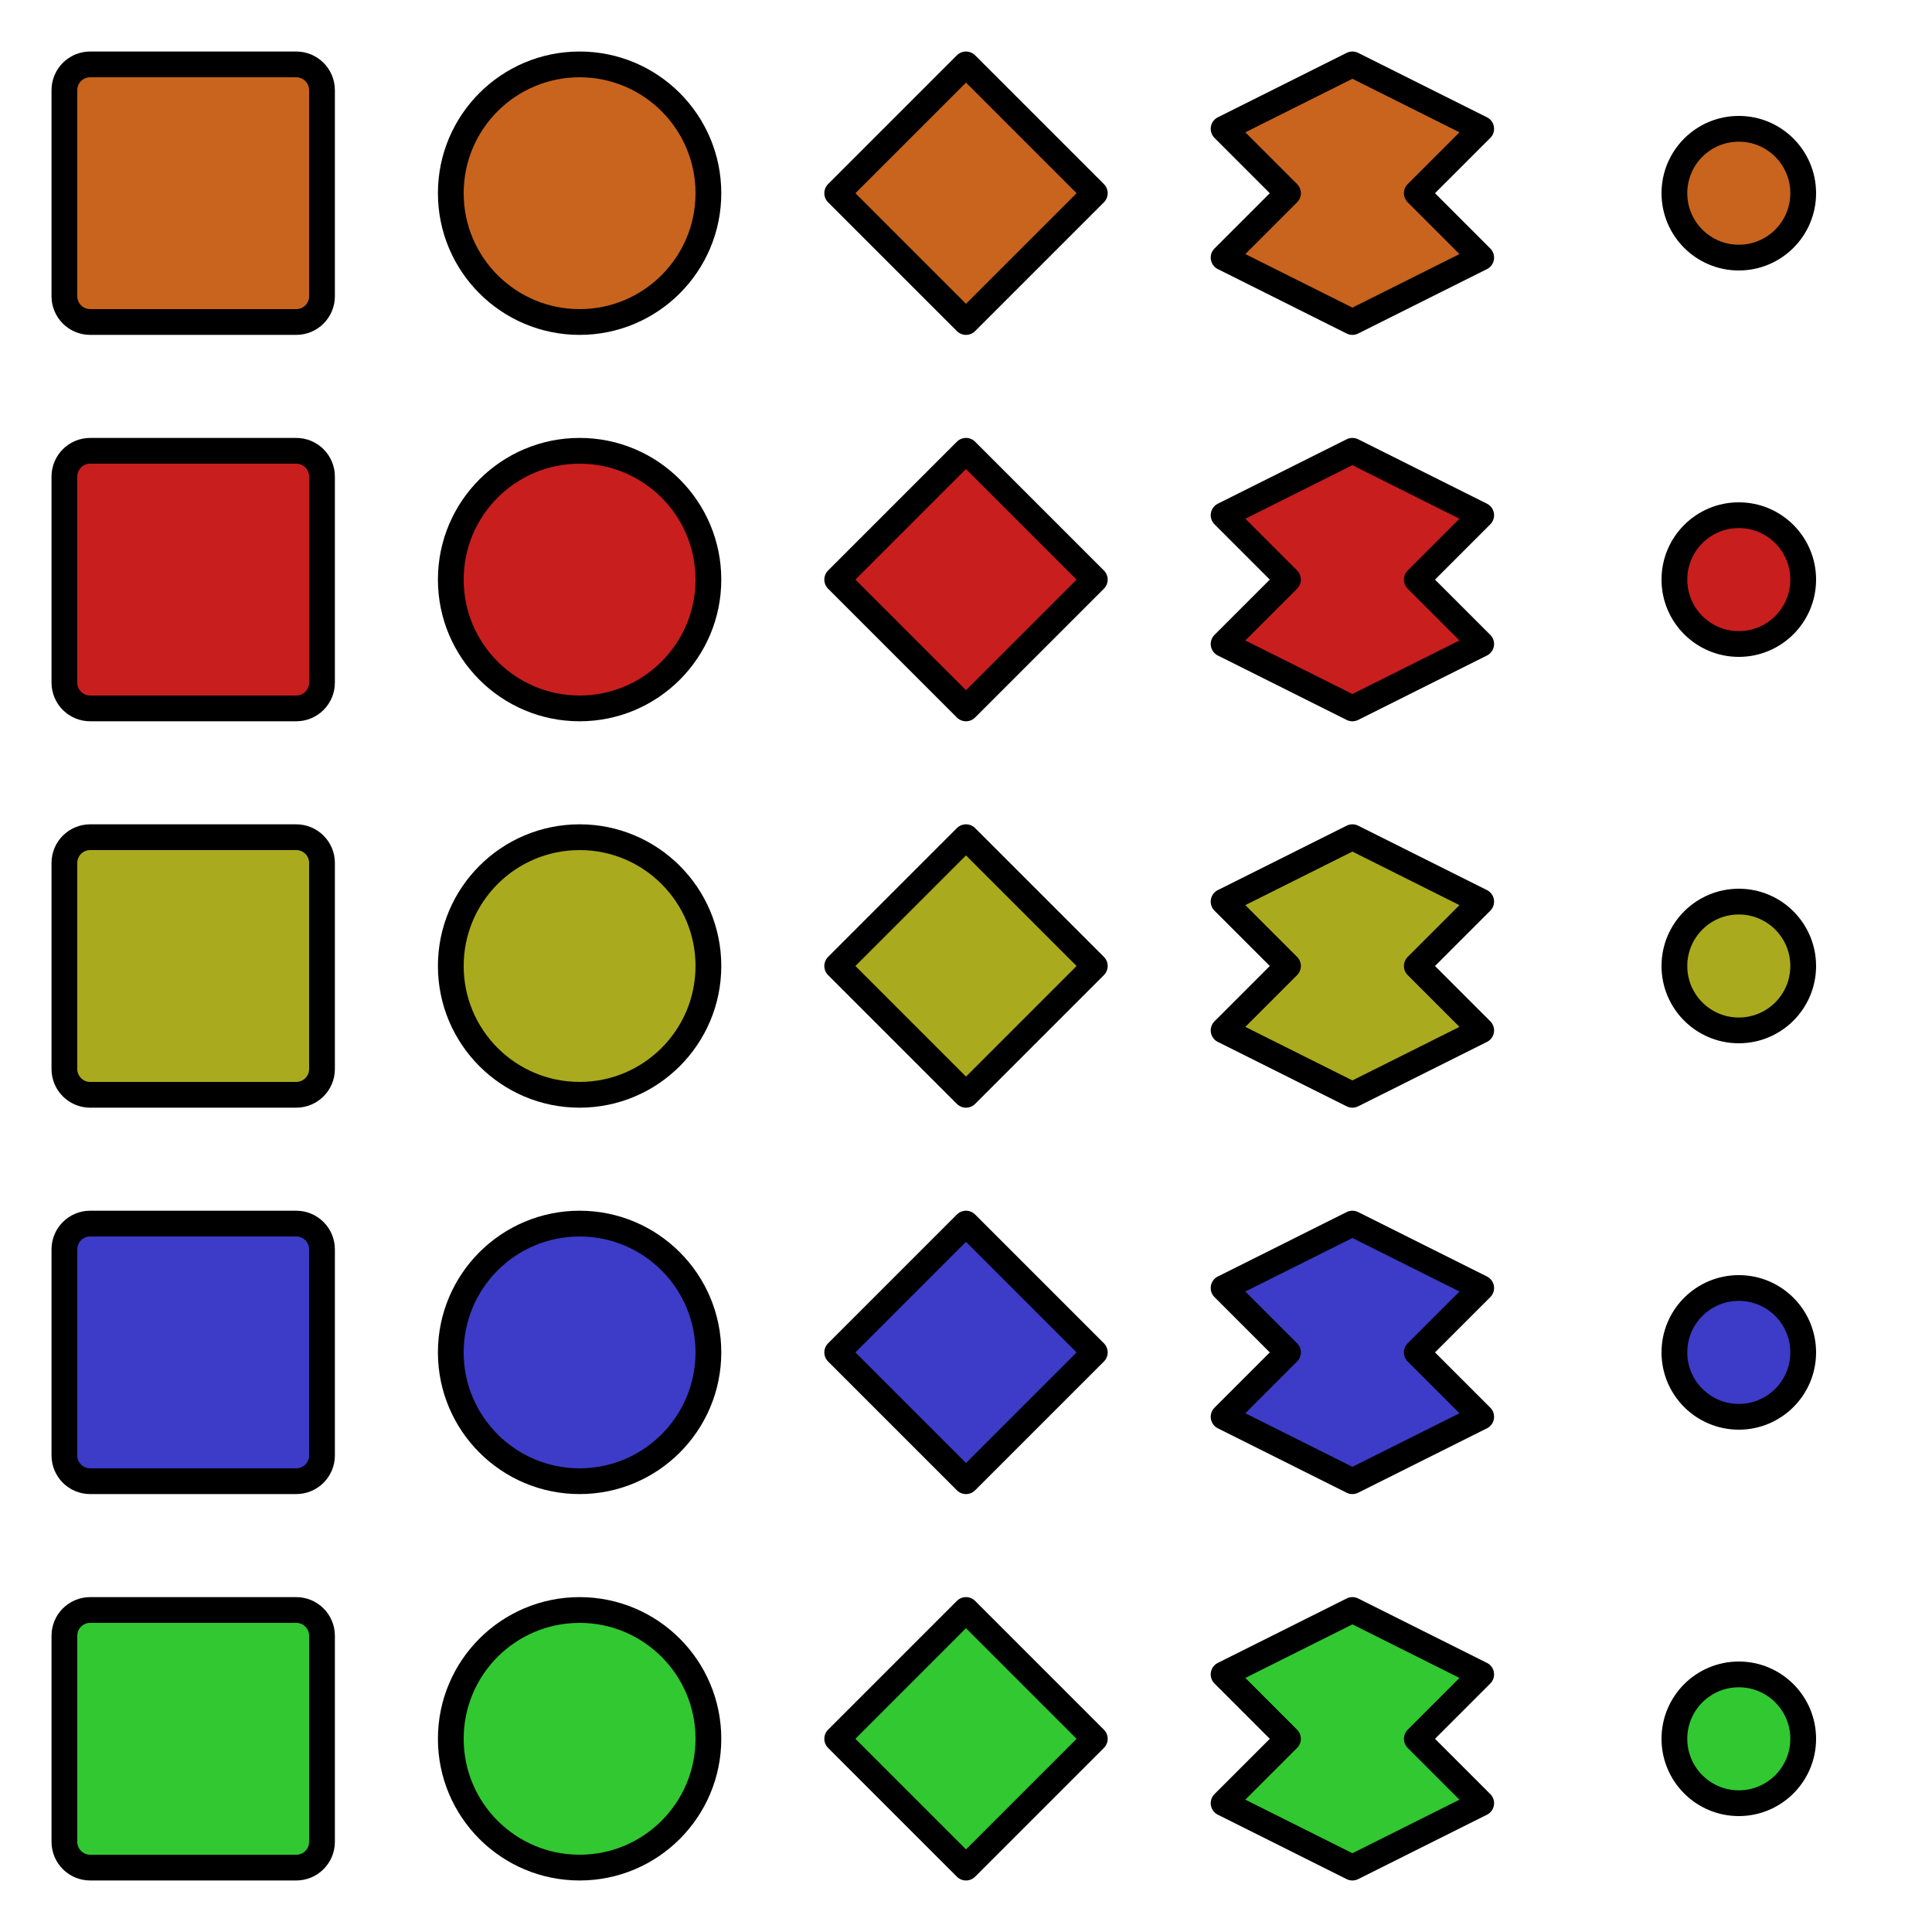
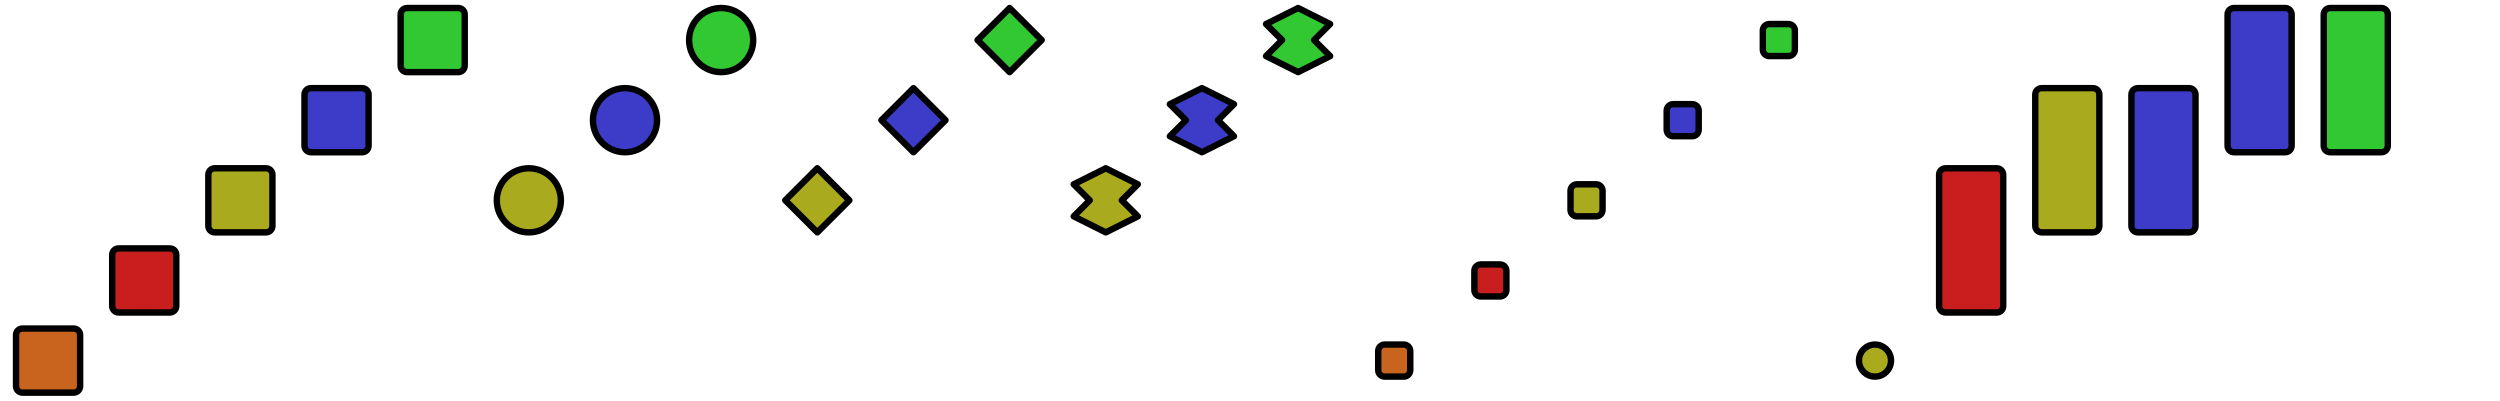
- <svg xmlns="http://www.w3.org/2000/svg" height="150" version="1.1" width="150">
+ <svg xmlns="http://www.w3.org/2000/svg" height="125" version="1.1" width="780">
  <style>
    .thick {
      stroke-width: 2;
      stroke: black;
      stroke-linejoin: round; }
    
    .orange {
      fill: #c8641e; }
    
    .red {
      fill: #c81e1e; }
    
    .yellow {
      fill: #aaaa1e; }
    
    .blue {
      fill: #3c3cc8; }
    
    .green {
      fill: #32c832; }
+     
+     .guide {
+       stroke: magenta;
+       stroke-width: 2; }
  </style>
-   <rect class="thick orange" height="20" rx="2" ry="2" width="20" x="5" y="5" />
-   <rect class="thick red" height="20" rx="2" ry="2" width="20" x="5" y="35" />
-   <rect class="thick yellow" height="20" rx="2" ry="2" width="20" x="5" y="65" />
-   <rect class="thick blue" height="20" rx="2" ry="2" width="20" x="5" y="95" />
-   <rect class="thick green" height="20" rx="2" ry="2" width="20" x="5" y="125" />
-   <circle class="thick orange" cx="45" cy="15" r="10" />
-   <circle class="thick red" cx="45" cy="45" r="10" />
-   <circle class="thick yellow" cx="45" cy="75" r="10" />
-   <circle class="thick blue" cx="45" cy="105" r="10" />
-   <circle class="thick green" cx="45" cy="135" r="10" />
-   <polygon class="thick orange" points="75,5 65,15 75,25 85,15" />
-   <polygon class="thick red" points="75,35 65,45 75,55 85,45" />
-   <polygon class="thick yellow" points="75,65 65,75 75,85 85,75" />
-   <polygon class="thick blue" points="75,95 65,105 75,115 85,105" />
-   <polygon class="thick green" points="75,125 65,135 75,145 85,135" />
-   <polygon class="thick orange" points="105,5 95,10 100,15 95,20 105,25 115,20 110,15 115,10" />
-   <polygon class="thick red" points="105,35 95,40 100,45 95,50 105,55 115,50 110,45 115,40" />
-   <polygon class="thick yellow" points="105,65 95,70 100,75 95,80 105,85 115,80 110,75 115,70" />
-   <polygon class="thick blue" points="105,95 95,100 100,105 95,110 105,115 115,110 110,105 115,100" />
-   <polygon class="thick green" points="105,125 95,130 100,135 95,140 105,145 115,140 110,135 115,130" />
-   <circle class="thick orange" cx="135" cy="15" r="5" />
-   <circle class="thick red" cx="135" cy="45" r="5" />
-   <circle class="thick yellow" cx="135" cy="75" r="5" />
-   <circle class="thick blue" cx="135" cy="105" r="5" />
-   <circle class="thick green" cx="135" cy="135" r="5" />
+   <rect class="thick orange" height="20" rx="2" ry="2" transform="translate(0 100)" width="20" x="5" y="2.5" />
+   <rect class="thick red" height="20" rx="2" ry="2" transform="translate(30 75)" width="20" x="5" y="2.5" />
+   <rect class="thick yellow" height="20" rx="2" ry="2" transform="translate(60 50)" width="20" x="5" y="2.5" />
+   <rect class="thick blue" height="20" rx="2" ry="2" transform="translate(90 25)" width="20" x="5" y="2.5" />
+   <rect class="thick green" height="20" rx="2" ry="2" transform="translate(120 0)" width="20" x="5" y="2.5" />
+   <circle class="thick yellow" cx="15" cy="12.5" r="10" transform="translate(150 50)" />
+   <circle class="thick blue" cx="15" cy="12.5" r="10" transform="translate(180 25)" />
+   <circle class="thick green" cx="15" cy="12.5" r="10" transform="translate(210 0)" />
+   <polygon class="thick yellow" points="15,2.5 5,12.5 15,22.5 25,12.5" transform="translate(240 50)" />
+   <polygon class="thick blue" points="15,2.5 5,12.5 15,22.5 25,12.5" transform="translate(270 25)" />
+   <polygon class="thick green" points="15,2.5 5,12.5 15,22.5 25,12.5" transform="translate(300 0)" />
+   <polygon class="thick yellow" points="15,2.5 5,7.5 10,12.5 5,17.5 15,22.5 25,17.5 20,12.5 25,7.5" transform="translate(330 50)" />
+   <polygon class="thick blue" points="15,2.5 5,7.5 10,12.5 5,17.5 15,22.5 25,17.5 20,12.5 25,7.5" transform="translate(360 25)" />
+   <polygon class="thick green" points="15,2.5 5,7.5 10,12.5 5,17.5 15,22.5 25,17.5 20,12.5 25,7.5" transform="translate(390 0)" />
+   <rect class="thick orange" height="10" rx="2" ry="2" transform="translate(420 100)" width="10" x="10" y="7.5" />
+   <rect class="thick red" height="10" rx="2" ry="2" transform="translate(450 75)" width="10" x="10" y="7.5" />
+   <rect class="thick yellow" height="10" rx="2" ry="2" transform="translate(480 50)" width="10" x="10" y="7.5" />
+   <rect class="thick blue" height="10" rx="2" ry="2" transform="translate(510 25)" width="10" x="10" y="7.5" />
+   <rect class="thick green" height="10" rx="2" ry="2" transform="translate(540 0)" width="10" x="10" y="7.5" />
+   <circle class="thick yellow" cx="15" cy="12.5" r="5" transform="translate(570 100)" />
+   <rect class="thick red" height="45" rx="2" ry="2" transform="translate(600 50)" width="20" x="5" y="2.5" />
+   <rect class="thick yellow" height="45" rx="2" ry="2" transform="translate(630 25)" width="20" x="5" y="2.5" />
+   <rect class="thick blue" height="45" rx="2" ry="2" transform="translate(660 25)" width="20" x="5" y="2.5" />
+   <rect class="thick blue" height="45" rx="2" ry="2" transform="translate(690 0)" width="20" x="5" y="2.5" />
+   <rect class="thick green" height="45" rx="2" ry="2" transform="translate(720 0)" width="20" x="5" y="2.5" />
</svg>
